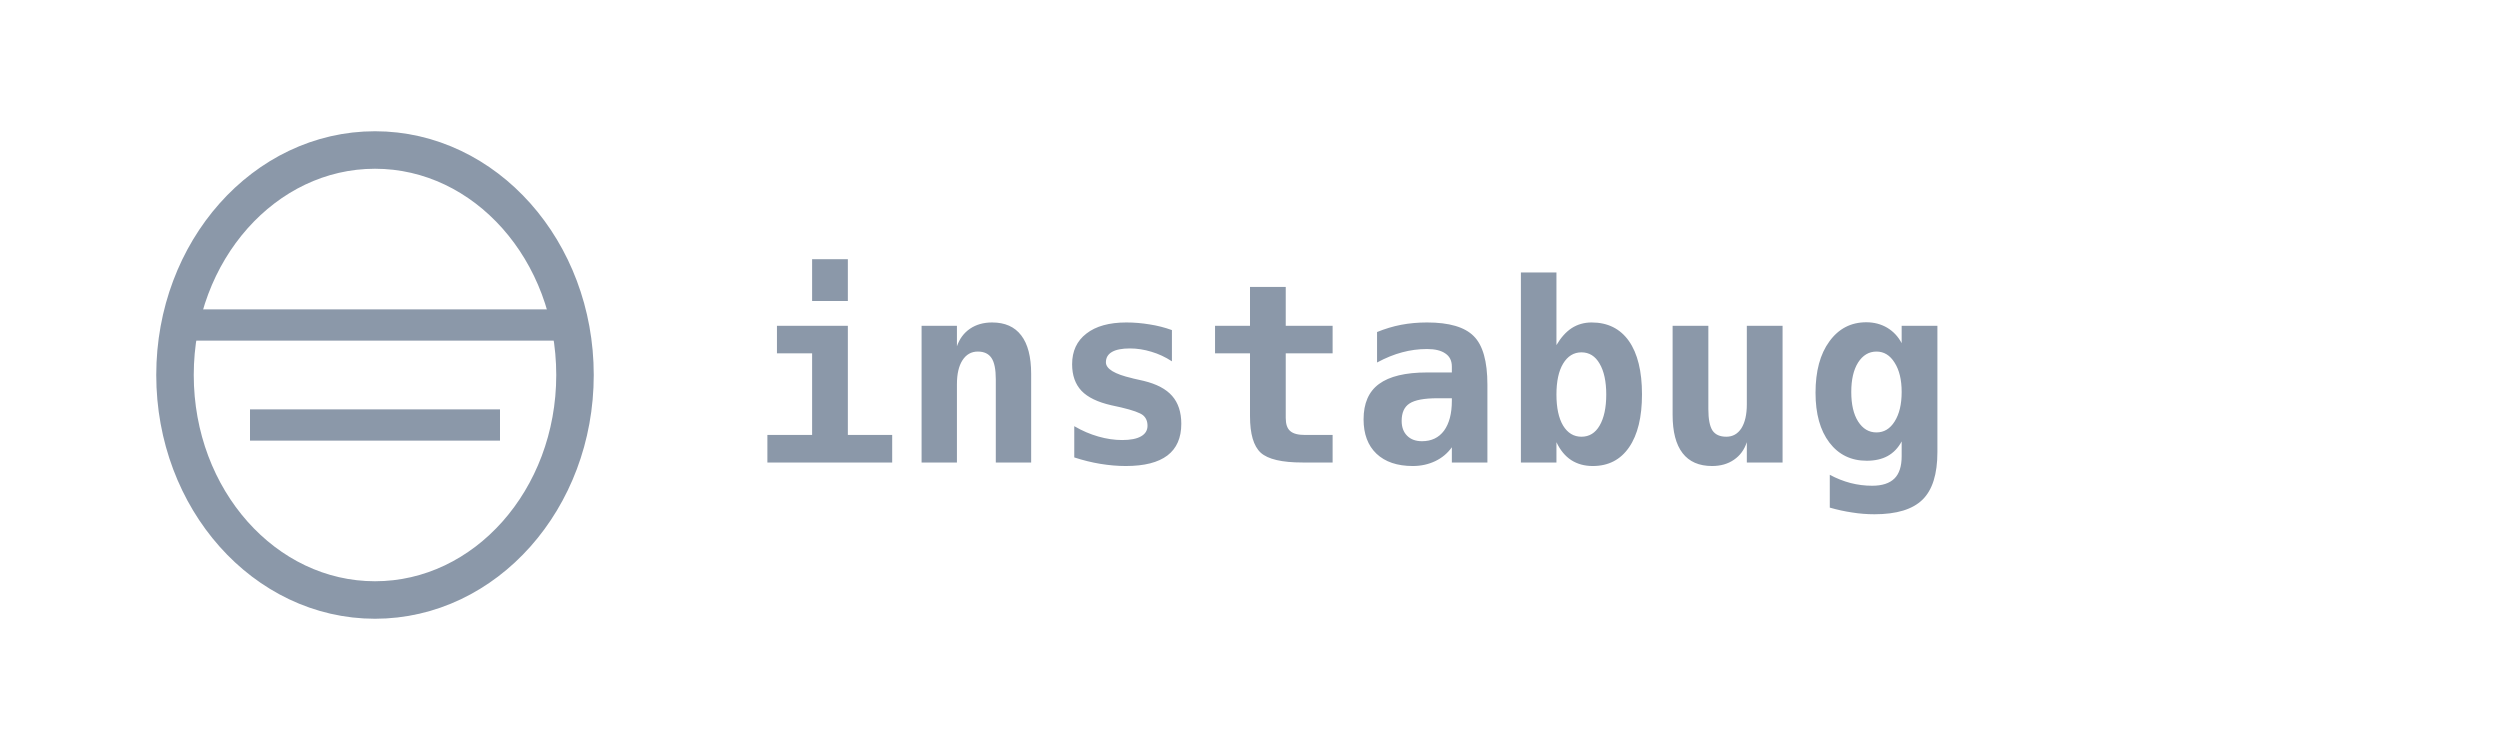
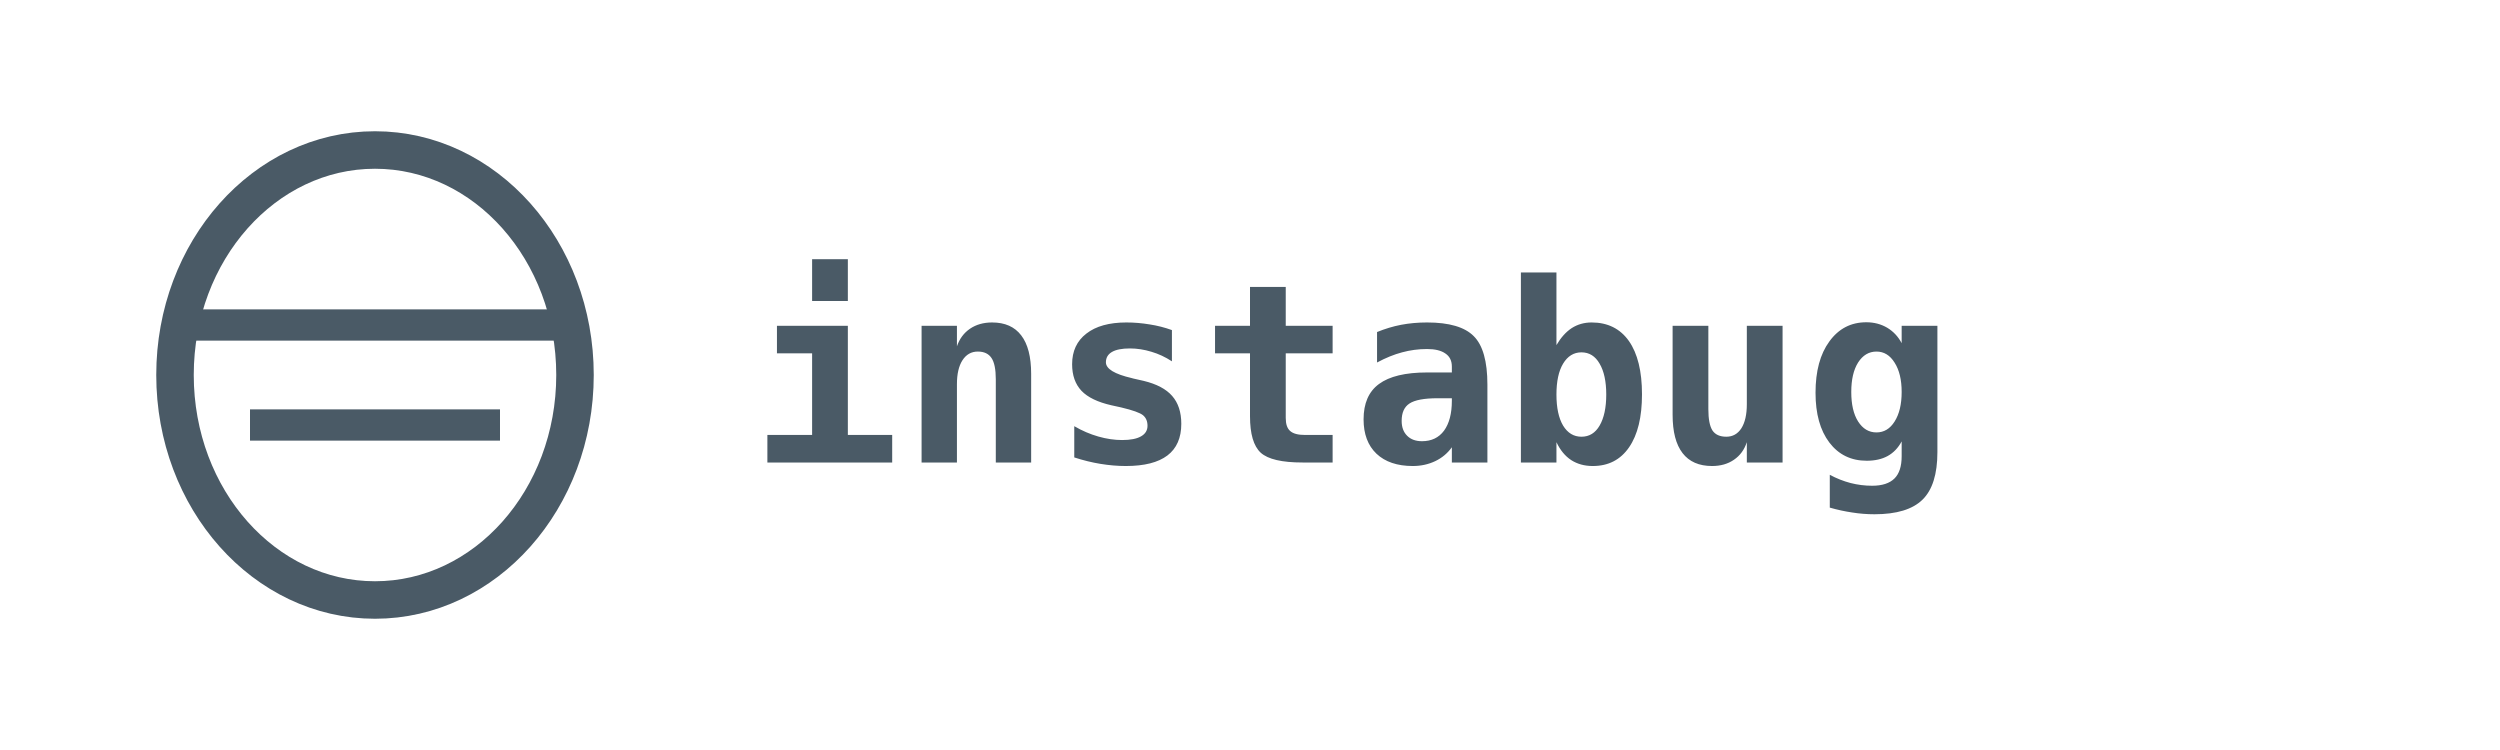
<svg xmlns="http://www.w3.org/2000/svg" viewBox="0 0 200 60" role="img" aria-label="Instabug placeholder logo">
-   <ellipse cx="30" cy="30" rx="16" ry="18" fill="none" stroke="#8B98A9" stroke-width="3" />
-   <path d="M14 26h32M20 34h20" stroke="#8B98A9" stroke-width="2.5" />
-   <text x="60" y="37" font-family="monospace" font-size="20" font-weight="bold" fill="#8B98A9">instabug</text>
+   <ellipse cx="30" cy="30" rx="16" ry="18" fill="none" stroke="#4A5A66" stroke-width="3" />
+   <path d="M14 26h32M20 34h20" stroke="#4A5A66" stroke-width="2.5" />
+   <text x="60" y="37" font-family="monospace" font-size="20" font-weight="bold" fill="#4A5A66">instabug</text>
</svg>
